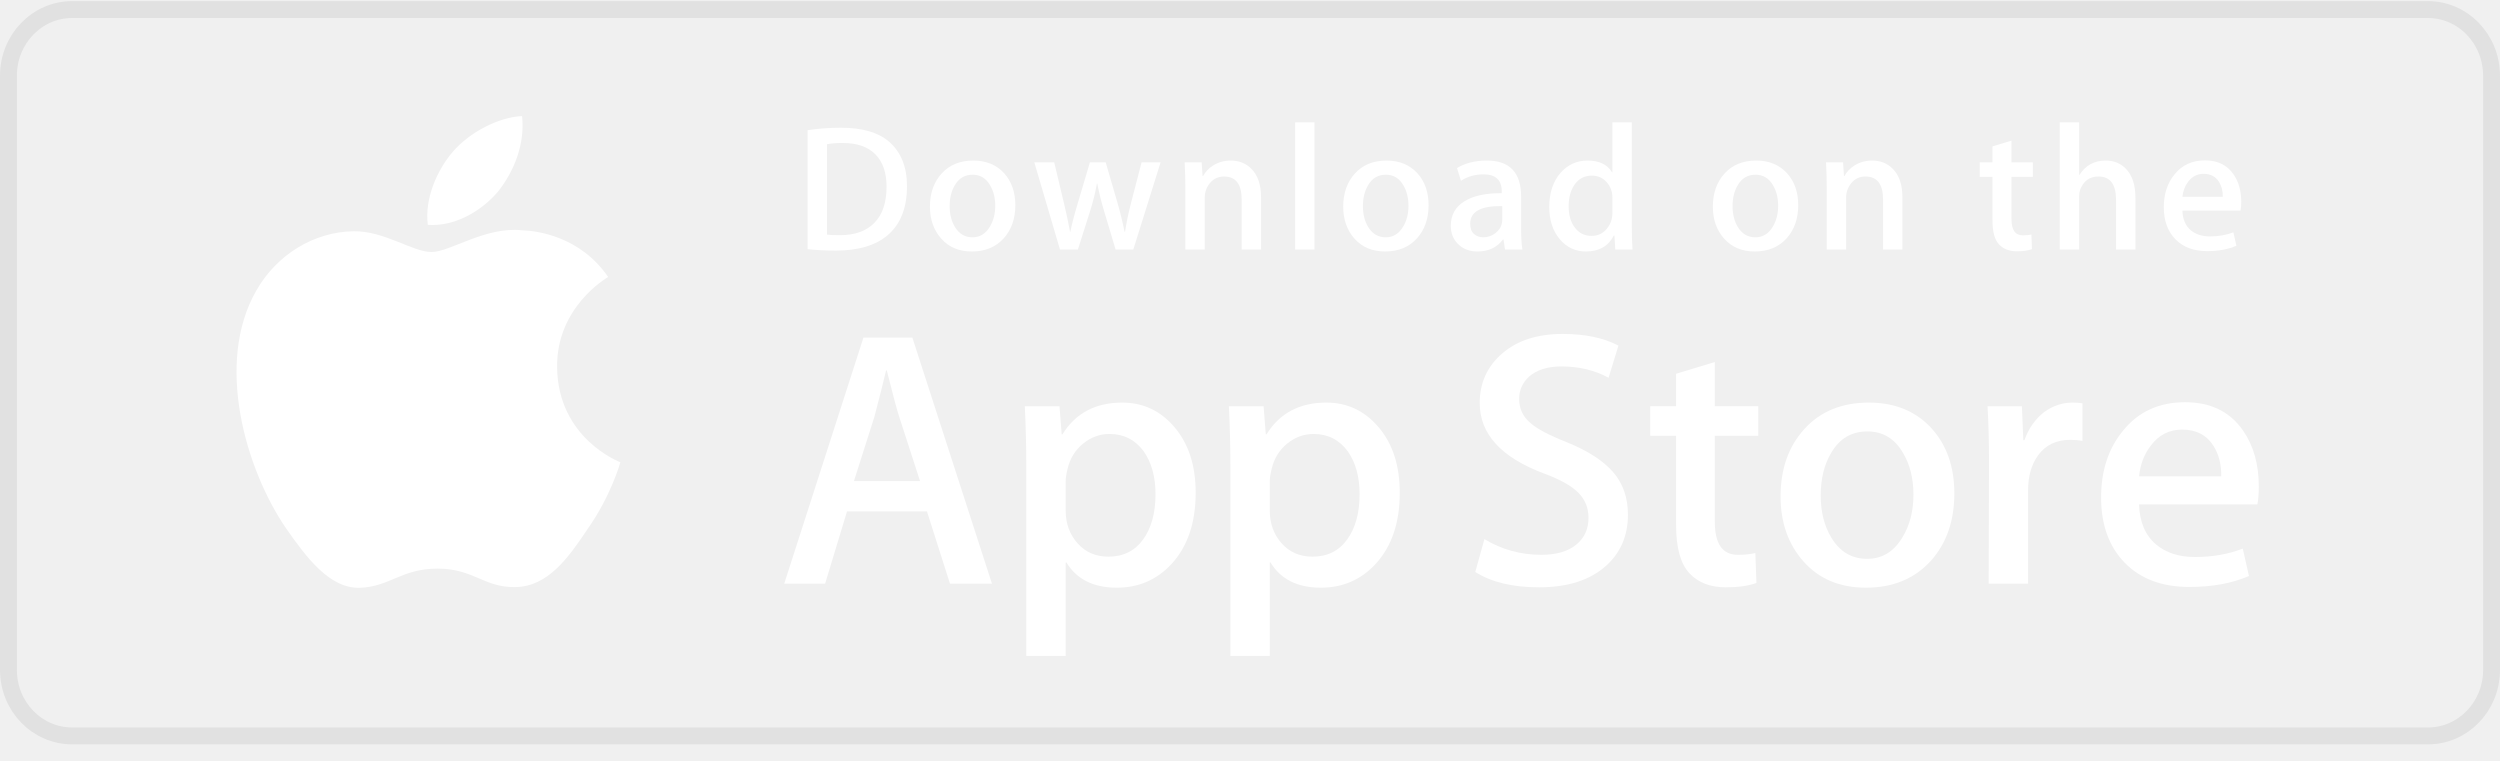
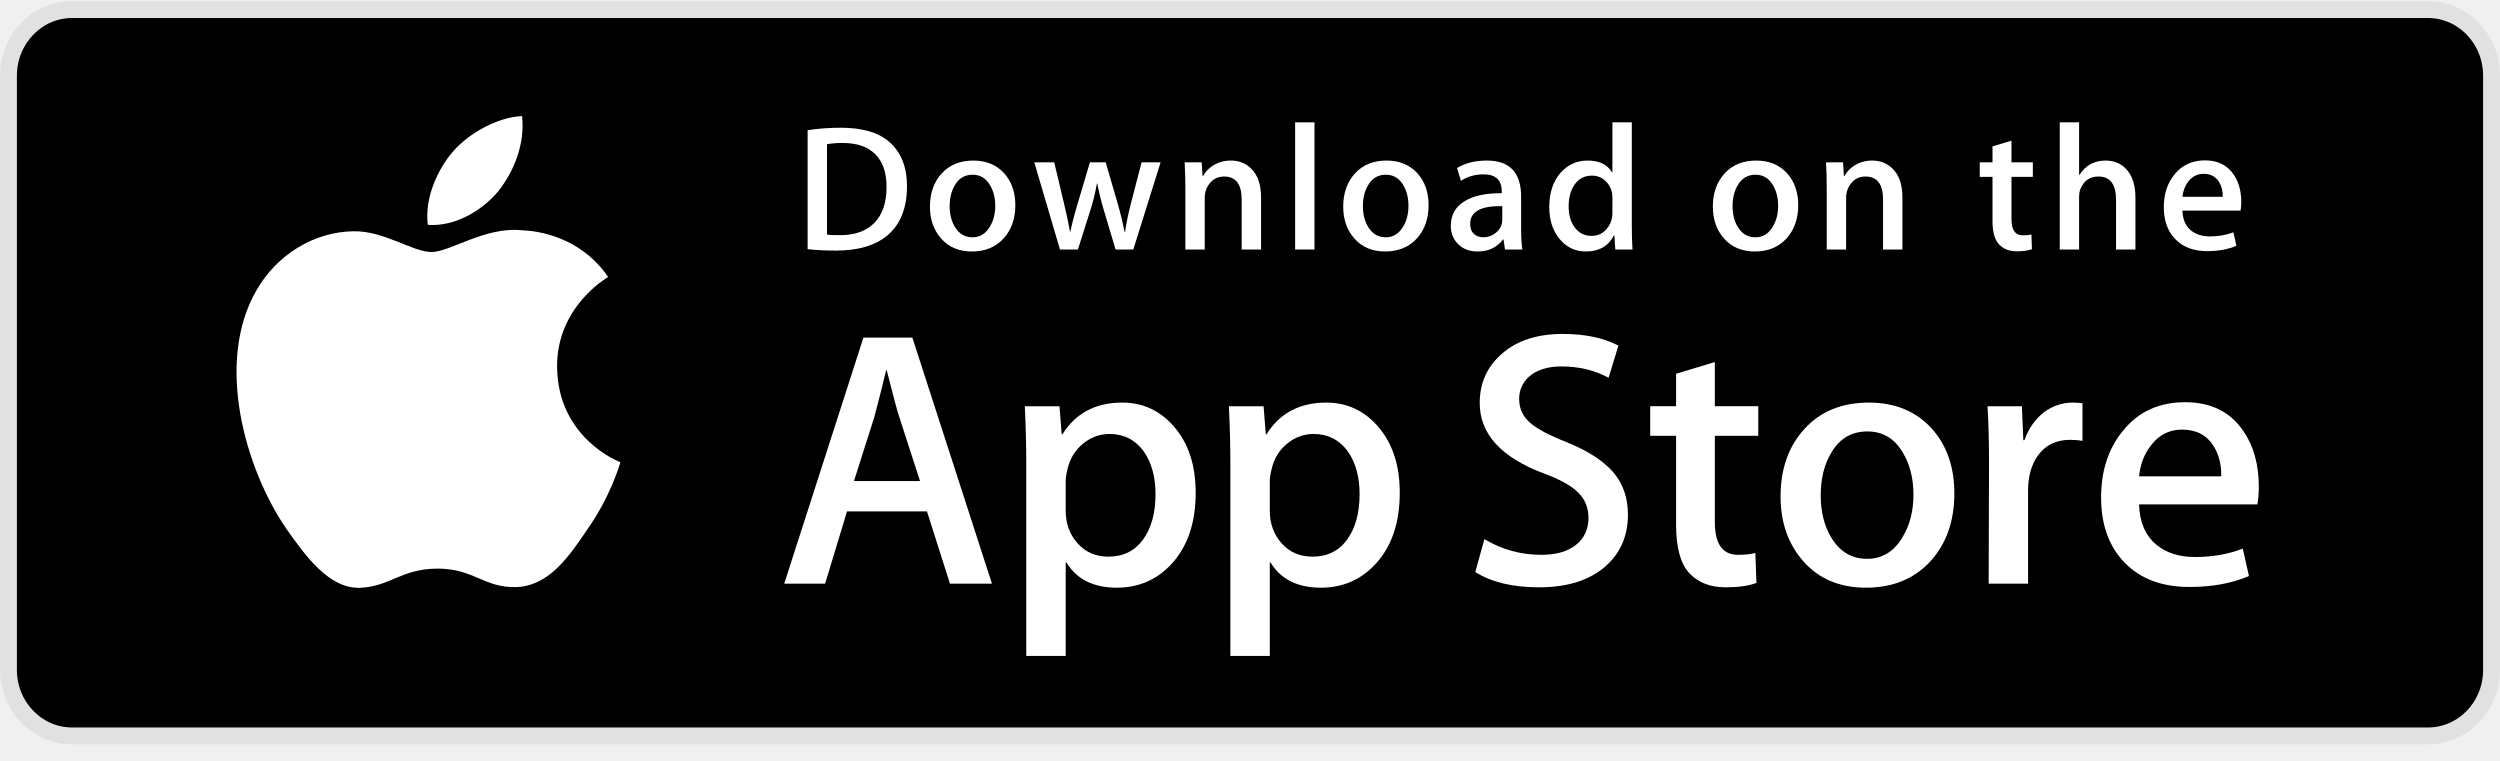
- <svg xmlns="http://www.w3.org/2000/svg" width="148" height="45" viewBox="0 0 148 45" fill="none">
+ <svg xmlns="http://www.w3.org/2000/svg" width="148" height="45" viewBox="0 0 148 45" fill="#000000">
  <g clip-path="url(#clip0_2_503)">
    <path d="M147.499 39.656V39.752C147.45 41.884 145.772 43.566 143.738 43.566H4.267C2.203 43.566 0.5 41.832 0.5 39.656V4.483C0.5 2.307 2.204 0.566 4.267 0.566H143.737C145.801 0.566 147.499 2.306 147.499 4.483V39.656Z" stroke="#E1E1E1" />
    <path fill-rule="evenodd" clip-rule="evenodd" d="M32.98 21.724C32.949 18.195 35.869 16.479 36.003 16.398C34.349 13.986 31.785 13.657 30.884 13.632C28.731 13.405 26.642 14.92 25.545 14.92C24.427 14.92 22.736 13.653 20.917 13.691C18.576 13.727 16.383 15.083 15.181 17.189C12.7 21.484 14.55 27.794 16.927 31.266C18.116 32.966 19.505 34.864 21.322 34.797C23.101 34.723 23.765 33.662 25.913 33.662C28.04 33.662 28.664 34.797 30.518 34.755C32.428 34.723 33.63 33.047 34.777 31.331C36.151 29.382 36.702 27.463 36.724 27.364C36.679 27.35 33.017 25.952 32.98 21.724Z" fill="white" />
    <path fill-rule="evenodd" clip-rule="evenodd" d="M29.477 11.348C30.433 10.152 31.088 8.524 30.906 6.872C29.521 6.933 27.789 7.829 26.793 9C25.911 10.031 25.123 11.721 25.326 13.311C26.882 13.427 28.479 12.526 29.477 11.348Z" fill="white" />
    <path fill-rule="evenodd" clip-rule="evenodd" d="M54.466 28.479L53.234 24.676C53.104 24.286 52.86 23.371 52.498 21.93H52.456C52.312 22.551 52.081 23.465 51.764 24.676L50.554 28.479H54.466ZM58.724 34.553H56.238L54.876 30.274H50.144L48.847 34.553H46.426L51.116 19.985H54.012L58.724 34.553Z" fill="white" />
    <path fill-rule="evenodd" clip-rule="evenodd" d="M68.406 29.257C68.406 28.235 68.176 27.392 67.714 26.728C67.21 26.038 66.533 25.691 65.683 25.691C65.107 25.691 64.584 25.883 64.116 26.264C63.648 26.646 63.341 27.146 63.198 27.767C63.126 28.055 63.089 28.293 63.089 28.479V30.23C63.089 30.994 63.324 31.639 63.792 32.164C64.261 32.691 64.869 32.954 65.618 32.954C66.497 32.954 67.182 32.614 67.672 31.938C68.161 31.26 68.406 30.367 68.406 29.257ZM70.784 29.172C70.784 30.958 70.301 32.37 69.336 33.407C68.471 34.33 67.398 34.791 66.115 34.791C64.733 34.791 63.739 34.294 63.133 33.298H63.089V38.832H60.755V27.507C60.755 26.384 60.726 25.231 60.669 24.049H62.722L62.852 25.713H62.896C63.673 24.459 64.855 23.833 66.439 23.833C67.679 23.833 68.713 24.322 69.541 25.302C70.37 26.283 70.784 27.572 70.784 29.172Z" fill="white" />
    <path fill-rule="evenodd" clip-rule="evenodd" d="M80.488 29.257C80.488 28.235 80.257 27.392 79.796 26.728C79.292 26.038 78.615 25.691 77.765 25.691C77.188 25.691 76.666 25.883 76.197 26.264C75.73 26.646 75.424 27.146 75.28 27.767C75.209 28.055 75.171 28.293 75.171 28.479V30.23C75.171 30.994 75.406 31.639 75.872 32.164C76.34 32.691 76.95 32.954 77.7 32.954C78.579 32.954 79.263 32.614 79.752 31.938C80.243 31.26 80.488 30.367 80.488 29.257ZM82.866 29.172C82.866 30.958 82.383 32.37 81.416 33.407C80.553 34.33 79.479 34.791 78.197 34.791C76.813 34.791 75.819 34.294 75.215 33.298H75.171V38.832H72.838V27.507C72.838 26.384 72.808 25.231 72.751 24.049H74.805L74.934 25.713H74.978C75.755 24.459 76.935 23.833 78.521 23.833C79.759 23.833 80.795 24.322 81.623 25.302C82.451 26.283 82.866 27.572 82.866 29.172Z" fill="white" />
    <path fill-rule="evenodd" clip-rule="evenodd" d="M96.374 30.469C96.374 31.707 95.944 32.715 95.08 33.493C94.131 34.345 92.81 34.769 91.112 34.769C89.546 34.769 88.288 34.467 87.336 33.861L87.877 31.916C88.902 32.535 90.026 32.845 91.251 32.845C92.13 32.845 92.814 32.647 93.306 32.25C93.796 31.854 94.039 31.323 94.039 30.658C94.039 30.067 93.839 29.569 93.434 29.165C93.032 28.761 92.361 28.386 91.425 28.039C88.874 27.087 87.599 25.694 87.599 23.86C87.599 22.664 88.047 21.682 88.94 20.917C89.831 20.151 91.02 19.769 92.507 19.769C93.832 19.769 94.933 19.999 95.811 20.46L95.228 22.363C94.407 21.916 93.479 21.693 92.44 21.693C91.619 21.693 90.977 21.894 90.518 22.298C90.129 22.658 89.934 23.097 89.934 23.617C89.934 24.193 90.156 24.669 90.604 25.043C90.993 25.39 91.699 25.764 92.722 26.168C93.976 26.672 94.896 27.262 95.489 27.939C96.08 28.617 96.374 29.461 96.374 30.469Z" fill="white" />
    <path fill-rule="evenodd" clip-rule="evenodd" d="M104.09 25.8H101.518V30.9C101.518 32.197 101.971 32.845 102.88 32.845C103.297 32.845 103.644 32.809 103.917 32.738L103.981 34.51C103.521 34.682 102.917 34.769 102.166 34.769C101.244 34.769 100.524 34.487 100.004 33.927C99.487 33.364 99.225 32.42 99.225 31.095V25.8H97.693V24.048H99.225V22.125L101.518 21.433V24.048H104.09V25.8Z" fill="white" />
    <path fill-rule="evenodd" clip-rule="evenodd" d="M113.276 29.29C113.276 28.322 113.068 27.491 112.649 26.797C112.159 25.959 111.46 25.541 110.554 25.541C109.615 25.541 108.903 25.959 108.414 26.797C107.994 27.491 107.787 28.335 107.787 29.334C107.787 30.302 107.994 31.133 108.414 31.826C108.918 32.664 109.624 33.083 110.533 33.083C111.424 33.083 112.123 32.657 112.628 31.804C113.059 31.097 113.276 30.258 113.276 29.29ZM115.697 29.214C115.697 30.829 115.237 32.155 114.315 33.191C113.348 34.258 112.065 34.791 110.466 34.791C108.925 34.791 107.698 34.279 106.782 33.256C105.867 32.233 105.41 30.943 105.41 29.387C105.41 27.759 105.88 26.426 106.825 25.39C107.768 24.352 109.04 23.833 110.639 23.833C112.181 23.833 113.421 24.344 114.358 25.368C115.251 26.362 115.697 27.643 115.697 29.214Z" fill="white" />
    <path fill-rule="evenodd" clip-rule="evenodd" d="M123.283 26.101C123.052 26.058 122.807 26.038 122.548 26.038C121.727 26.038 121.092 26.347 120.645 26.967C120.255 27.514 120.062 28.206 120.062 29.041V34.553H117.729L117.75 27.357C117.75 26.145 117.72 25.043 117.662 24.049H119.696L119.781 26.058H119.845C120.091 25.368 120.481 24.811 121.013 24.395C121.532 24.02 122.095 23.833 122.7 23.833C122.916 23.833 123.11 23.848 123.283 23.876V26.101Z" fill="white" />
    <path fill-rule="evenodd" clip-rule="evenodd" d="M131.496 28.198C131.511 27.506 131.359 26.91 131.043 26.404C130.639 25.756 130.018 25.432 129.183 25.432C128.42 25.432 127.799 25.748 127.325 26.383C126.935 26.888 126.704 27.493 126.634 28.198H131.496ZM133.721 28.804C133.721 29.222 133.694 29.574 133.636 29.862H126.634C126.662 30.9 127 31.694 127.649 32.241C128.239 32.73 129.003 32.975 129.939 32.975C130.976 32.975 131.922 32.809 132.772 32.477L133.138 34.099C132.144 34.531 130.97 34.748 129.616 34.748C127.987 34.748 126.709 34.268 125.778 33.309C124.851 32.352 124.385 31.065 124.385 29.452C124.385 27.867 124.816 26.548 125.683 25.497C126.59 24.372 127.814 23.811 129.356 23.811C130.87 23.811 132.016 24.372 132.794 25.497C133.412 26.39 133.721 27.493 133.721 28.804Z" fill="white" />
    <path fill-rule="evenodd" clip-rule="evenodd" d="M52.484 11.055C52.484 10.22 52.263 9.579 51.82 9.133C51.377 8.687 50.732 8.464 49.882 8.464C49.521 8.464 49.212 8.489 48.958 8.538V13.89C49.099 13.912 49.358 13.922 49.733 13.922C50.611 13.922 51.289 13.678 51.767 13.189C52.245 12.701 52.484 11.99 52.484 11.055ZM53.694 11.023C53.694 12.311 53.309 13.281 52.537 13.933C51.821 14.534 50.806 14.835 49.489 14.835C48.838 14.835 48.279 14.806 47.811 14.75V7.709C48.421 7.611 49.078 7.562 49.787 7.562C51.039 7.562 51.985 7.834 52.622 8.379C53.336 8.995 53.694 9.876 53.694 11.023Z" fill="white" />
    <path fill-rule="evenodd" clip-rule="evenodd" d="M58.918 12.186C58.918 11.71 58.815 11.302 58.609 10.962C58.369 10.549 58.025 10.343 57.58 10.343C57.119 10.343 56.769 10.549 56.528 10.962C56.323 11.302 56.22 11.717 56.22 12.206C56.22 12.683 56.323 13.091 56.528 13.432C56.776 13.843 57.122 14.049 57.569 14.049C58.008 14.049 58.351 13.84 58.599 13.421C58.811 13.073 58.918 12.662 58.918 12.186ZM60.108 12.148C60.108 12.942 59.881 13.592 59.428 14.102C58.953 14.627 58.323 14.888 57.537 14.888C56.78 14.888 56.176 14.638 55.727 14.134C55.278 13.632 55.052 12.998 55.052 12.234C55.052 11.434 55.283 10.779 55.747 10.269C56.212 9.759 56.836 9.505 57.621 9.505C58.38 9.505 58.988 9.757 59.449 10.259C59.886 10.747 60.108 11.378 60.108 12.148Z" fill="white" />
    <path fill-rule="evenodd" clip-rule="evenodd" d="M68.707 9.611L67.092 14.771H66.043L65.373 12.53C65.203 11.971 65.065 11.416 64.958 10.863H64.938C64.838 11.43 64.701 11.986 64.523 12.53L63.812 14.771H62.75L61.231 9.611H62.41L62.994 12.063C63.135 12.644 63.252 13.196 63.345 13.72H63.365C63.45 13.289 63.592 12.739 63.791 12.074L64.523 9.611H65.457L66.159 12.021C66.328 12.609 66.466 13.175 66.572 13.72H66.604C66.682 13.189 66.799 12.623 66.956 12.021L67.582 9.611H68.707Z" fill="white" />
    <path fill-rule="evenodd" clip-rule="evenodd" d="M74.655 14.771H73.507V11.816C73.507 10.905 73.162 10.45 72.467 10.45C72.127 10.45 71.851 10.575 71.639 10.826C71.426 11.077 71.32 11.371 71.32 11.71V14.771H70.173V11.087C70.173 10.633 70.159 10.142 70.131 9.611H71.14L71.193 10.418H71.225C71.359 10.167 71.558 9.959 71.819 9.795C72.13 9.601 72.478 9.505 72.859 9.505C73.341 9.505 73.742 9.66 74.06 9.972C74.457 10.354 74.655 10.924 74.655 11.681V14.771Z" fill="white" />
    <path fill-rule="evenodd" clip-rule="evenodd" d="M76.672 14.771H77.818V7.243H76.672V14.771Z" fill="white" />
    <path fill-rule="evenodd" clip-rule="evenodd" d="M83.381 12.186C83.381 11.71 83.278 11.302 83.074 10.962C82.834 10.549 82.489 10.343 82.045 10.343C81.583 10.343 81.232 10.549 80.993 10.962C80.788 11.302 80.685 11.717 80.685 12.206C80.685 12.683 80.788 13.091 80.993 13.432C81.241 13.843 81.587 14.049 82.034 14.049C82.473 14.049 82.814 13.84 83.063 13.421C83.276 13.073 83.381 12.662 83.381 12.186ZM84.572 12.148C84.572 12.942 84.346 13.592 83.892 14.102C83.417 14.627 82.787 14.888 82.002 14.888C81.243 14.888 80.64 14.638 80.191 14.134C79.743 13.632 79.518 12.998 79.518 12.234C79.518 11.434 79.749 10.779 80.212 10.269C80.676 9.759 81.301 9.505 82.085 9.505C82.845 9.505 83.451 9.757 83.913 10.259C84.352 10.747 84.572 11.378 84.572 12.148Z" fill="white" />
    <path fill-rule="evenodd" clip-rule="evenodd" d="M88.934 12.998V12.202C87.668 12.18 87.036 12.527 87.036 13.242C87.036 13.511 87.108 13.713 87.256 13.847C87.403 13.982 87.592 14.049 87.816 14.049C88.068 14.049 88.303 13.97 88.517 13.81C88.733 13.651 88.866 13.448 88.915 13.2C88.927 13.143 88.934 13.076 88.934 12.998ZM90.125 14.771H89.095L89.008 14.177H88.976C88.624 14.651 88.121 14.888 87.469 14.888C86.982 14.888 86.589 14.733 86.291 14.421C86.022 14.137 85.887 13.787 85.887 13.37C85.887 12.739 86.15 12.259 86.679 11.925C87.206 11.593 87.948 11.43 88.904 11.437V11.342C88.904 10.662 88.547 10.322 87.832 10.322C87.323 10.322 86.875 10.45 86.488 10.704L86.255 9.95C86.734 9.654 87.326 9.505 88.025 9.505C89.374 9.505 90.05 10.216 90.05 11.639V13.54C90.05 14.056 90.076 14.467 90.125 14.771Z" fill="white" />
    <path fill-rule="evenodd" clip-rule="evenodd" d="M95.455 12.595V11.735C95.455 11.586 95.444 11.465 95.423 11.373C95.358 11.097 95.219 10.865 95.008 10.678C94.794 10.49 94.537 10.397 94.241 10.397C93.813 10.397 93.478 10.566 93.231 10.906C92.987 11.246 92.864 11.681 92.864 12.212C92.864 12.722 92.981 13.136 93.216 13.454C93.464 13.794 93.799 13.964 94.219 13.964C94.595 13.964 94.896 13.822 95.125 13.54C95.346 13.278 95.455 12.963 95.455 12.595ZM96.643 14.771H95.625L95.573 13.943H95.54C95.215 14.573 94.662 14.888 93.884 14.888C93.261 14.888 92.744 14.644 92.334 14.156C91.923 13.667 91.717 13.034 91.717 12.255C91.717 11.419 91.94 10.743 92.386 10.227C92.819 9.745 93.348 9.505 93.98 9.505C94.672 9.505 95.158 9.738 95.434 10.205H95.455V7.243H96.603V13.381C96.603 13.883 96.616 14.346 96.643 14.771Z" fill="white" />
    <path fill-rule="evenodd" clip-rule="evenodd" d="M105.266 12.186C105.266 11.71 105.163 11.302 104.959 10.962C104.717 10.549 104.375 10.343 103.927 10.343C103.469 10.343 103.117 10.549 102.875 10.962C102.671 11.302 102.568 11.717 102.568 12.206C102.568 12.683 102.671 13.091 102.875 13.432C103.124 13.843 103.47 14.049 103.918 14.049C104.355 14.049 104.7 13.84 104.948 13.421C105.159 13.073 105.266 12.662 105.266 12.186ZM106.455 12.148C106.455 12.942 106.228 13.592 105.775 14.102C105.3 14.627 104.672 14.888 103.885 14.888C103.128 14.888 102.525 14.638 102.074 14.134C101.625 13.632 101.401 12.998 101.401 12.234C101.401 11.434 101.632 10.779 102.096 10.269C102.559 9.759 103.184 9.505 103.971 9.505C104.728 9.505 105.337 9.757 105.796 10.259C106.235 10.747 106.455 11.378 106.455 12.148Z" fill="white" />
    <path fill-rule="evenodd" clip-rule="evenodd" d="M112.623 14.771H111.477V11.816C111.477 10.905 111.131 10.45 110.436 10.45C110.096 10.45 109.82 10.575 109.608 10.826C109.397 11.077 109.29 11.371 109.29 11.71V14.771H108.142V11.087C108.142 10.633 108.129 10.142 108.101 9.611H109.108L109.162 10.418H109.194C109.328 10.167 109.527 9.959 109.788 9.795C110.1 9.601 110.447 9.505 110.829 9.505C111.311 9.505 111.71 9.66 112.029 9.972C112.426 10.354 112.623 10.924 112.623 11.681V14.771Z" fill="white" />
    <path fill-rule="evenodd" clip-rule="evenodd" d="M120.344 10.47H119.08V12.977C119.08 13.614 119.304 13.932 119.75 13.932C119.954 13.932 120.125 13.915 120.26 13.879L120.291 14.75C120.064 14.835 119.766 14.877 119.398 14.877C118.945 14.877 118.593 14.739 118.339 14.463C118.081 14.186 117.956 13.723 117.956 13.072V10.47H117.2V9.611H117.956V8.665L119.08 8.326V9.611H120.344V10.47Z" fill="white" />
    <path fill-rule="evenodd" clip-rule="evenodd" d="M126.418 14.771H125.27V11.837C125.27 10.912 124.923 10.449 124.23 10.449C123.698 10.449 123.335 10.717 123.136 11.255C123.102 11.368 123.083 11.506 123.083 11.668V14.771H121.937V7.243H123.083V10.353H123.104C123.465 9.787 123.983 9.505 124.654 9.505C125.129 9.505 125.522 9.66 125.834 9.972C126.224 10.361 126.418 10.939 126.418 11.703V14.771Z" fill="white" />
    <path fill-rule="evenodd" clip-rule="evenodd" d="M131.588 11.649C131.596 11.31 131.521 11.015 131.365 10.768C131.166 10.449 130.863 10.291 130.452 10.291C130.078 10.291 129.773 10.446 129.539 10.758C129.349 11.005 129.236 11.303 129.199 11.649H131.588ZM132.682 11.947C132.682 12.153 132.667 12.326 132.64 12.467H129.199C129.214 12.977 129.379 13.366 129.697 13.635C129.988 13.876 130.365 13.996 130.825 13.996C131.334 13.996 131.797 13.915 132.216 13.752L132.395 14.548C131.906 14.76 131.331 14.867 130.664 14.867C129.865 14.867 129.236 14.632 128.781 14.16C128.323 13.69 128.097 13.058 128.097 12.265C128.097 11.487 128.308 10.839 128.734 10.322C129.178 9.77 129.779 9.494 130.538 9.494C131.28 9.494 131.844 9.77 132.225 10.322C132.53 10.761 132.682 11.303 132.682 11.947Z" fill="white" />
  </g>
  <defs>
    <clipPath id="clip0_2_503">
      <rect width="148" height="44" fill="white" transform="translate(0 0.0664062)" />
    </clipPath>
  </defs>
</svg>
